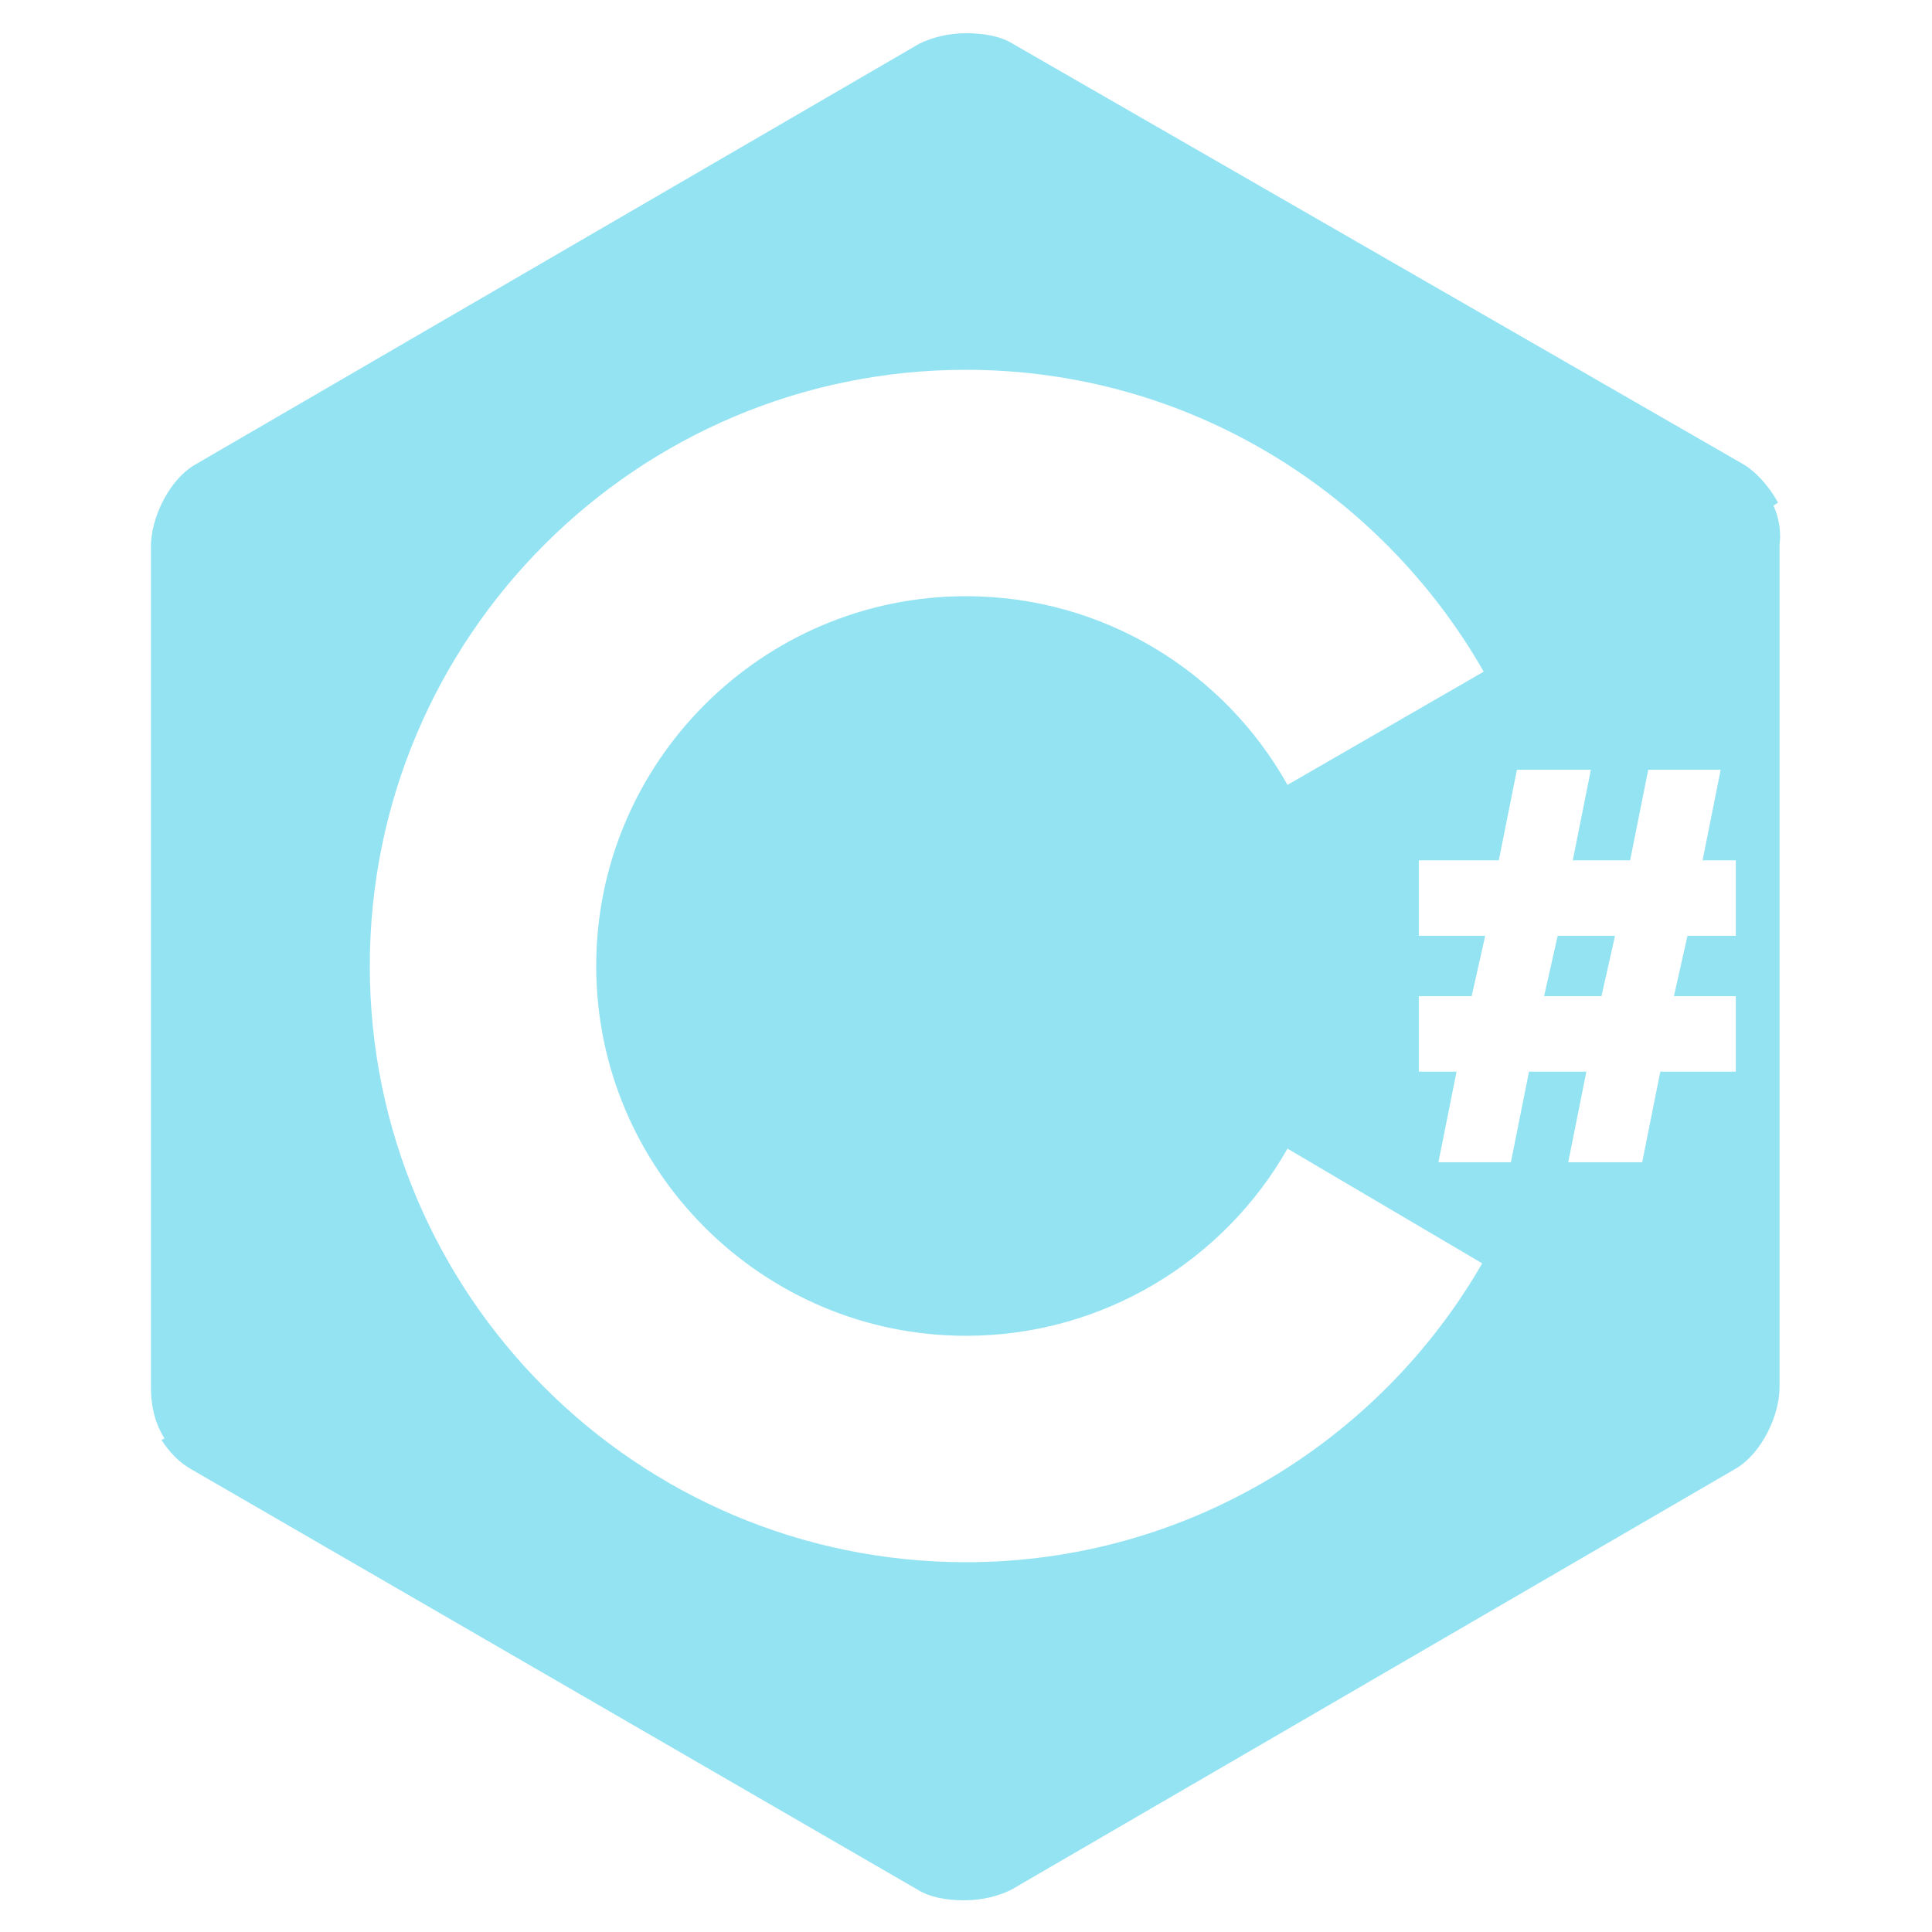
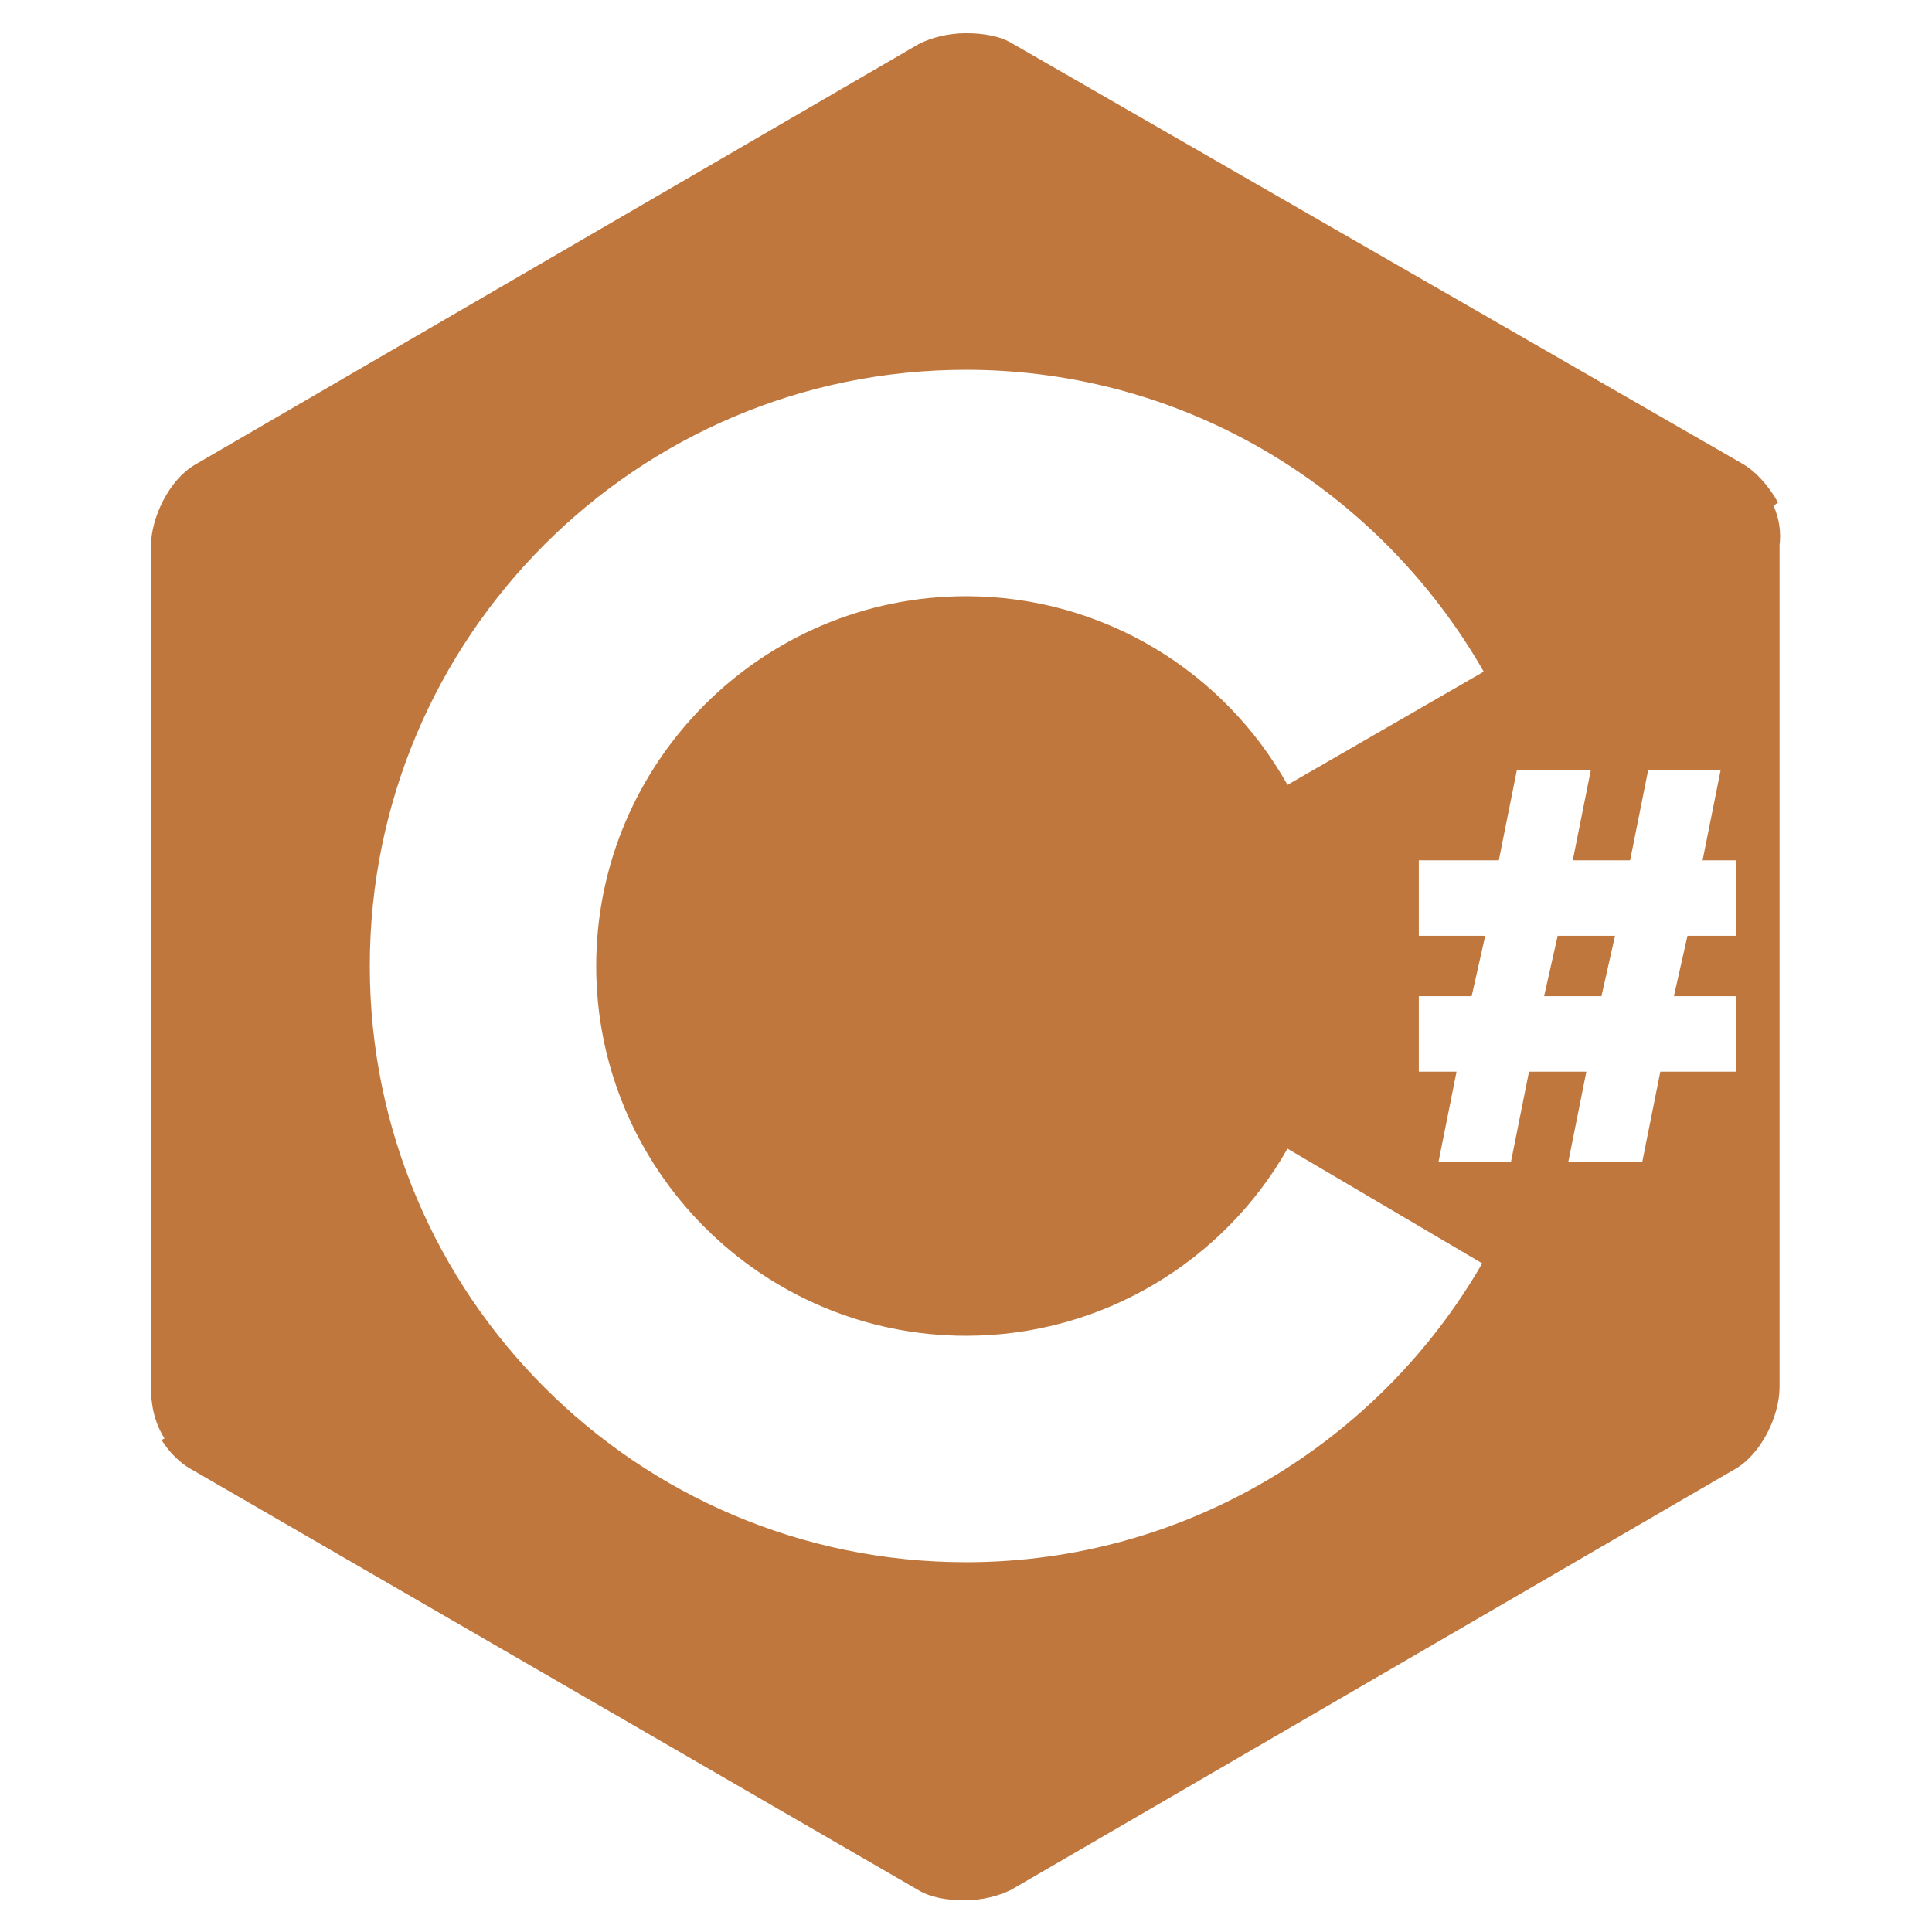
<svg xmlns="http://www.w3.org/2000/svg" width="128" height="128" viewBox="0 0 128 128" fill="none">
-   <path d="M117.5 33.5L117.8 33.3C117.2 32.2 116.3 31.2 115.4 30.7L67.1 2.9C66.3 2.4 65.2 2.2 64 2.2C62.8 2.2 61.7 2.5 60.9 2.9L12.9 30.8C11.2 31.8 10 34.3 10 36.2V91.9C10 93 10.2 94.2 10.9 95.3L10.7 95.4C11.2 96.2 11.9 96.9 12.6 97.3L60.8 125.2C61.6 125.7 62.7 125.9 63.9 125.9C65.1 125.9 66.2 125.6 67 125.2L115 97.3C116.7 96.3 117.9 93.8 117.9 91.9V36.1C118 35.3 117.9 34.4 117.5 33.5ZM64 103.5C42.2 103.5 24.5 85.8 24.5 64C24.5 42.2 42.2 24.5 64 24.5C78.7 24.5 91.5 32.6 98.3 44.5L85.3 52C81.1 44.5 73.1 39.5 64 39.5C50.5 39.5 39.5 50.5 39.5 64C39.5 77.5 50.5 88.5 64 88.5C73.1 88.5 81.1 83.5 85.3 76.1L98.2 83.7C91.4 95.5 78.6 103.5 64 103.5ZM115 62H111.8L110.9 66H115V71H110L108.8 77H103.9L105.1 71H101.3L100.1 77H95.3L96.5 71H94V66H97.5L98.4 62H94V57H99.3L100.5 51H105.4L104.2 57H108L109.2 51H114L112.8 57H115V62ZM102.3 66H106.1L107 62H103.2L102.3 66Z" fill="#94E3F3" />
+   <path d="M117.5 33.5L117.8 33.3C117.2 32.2 116.3 31.2 115.4 30.7L67.1 2.9C66.3 2.4 65.2 2.2 64 2.2C62.8 2.2 61.7 2.5 60.9 2.9L12.9 30.8C11.2 31.8 10 34.3 10 36.2V91.9C10 93 10.2 94.2 10.9 95.3L10.7 95.4C11.2 96.2 11.9 96.9 12.6 97.3L60.8 125.2C61.6 125.7 62.7 125.9 63.9 125.9C65.1 125.9 66.2 125.6 67 125.2L115 97.3C116.7 96.3 117.9 93.8 117.9 91.9V36.1C118 35.3 117.9 34.4 117.5 33.5ZM64 103.5C42.2 103.5 24.5 85.8 24.5 64C24.5 42.2 42.2 24.5 64 24.5C78.7 24.5 91.5 32.6 98.3 44.5L85.3 52C81.1 44.5 73.1 39.5 64 39.5C50.5 39.5 39.5 50.5 39.5 64C39.5 77.5 50.5 88.5 64 88.5C73.1 88.5 81.1 83.5 85.3 76.1L98.2 83.7C91.4 95.5 78.6 103.5 64 103.5ZM115 62H111.8L110.9 66H115V71H110L108.8 77H103.9L105.1 71H101.3L100.1 77H95.3L96.5 71H94V66H97.5L98.4 62H94V57H99.3L100.5 51H105.4L104.2 57H108L109.2 51H114L112.8 57H115V62ZM102.3 66H106.1L107 62H103.2L102.3 66Z" fill="#BF773D" />
</svg>
